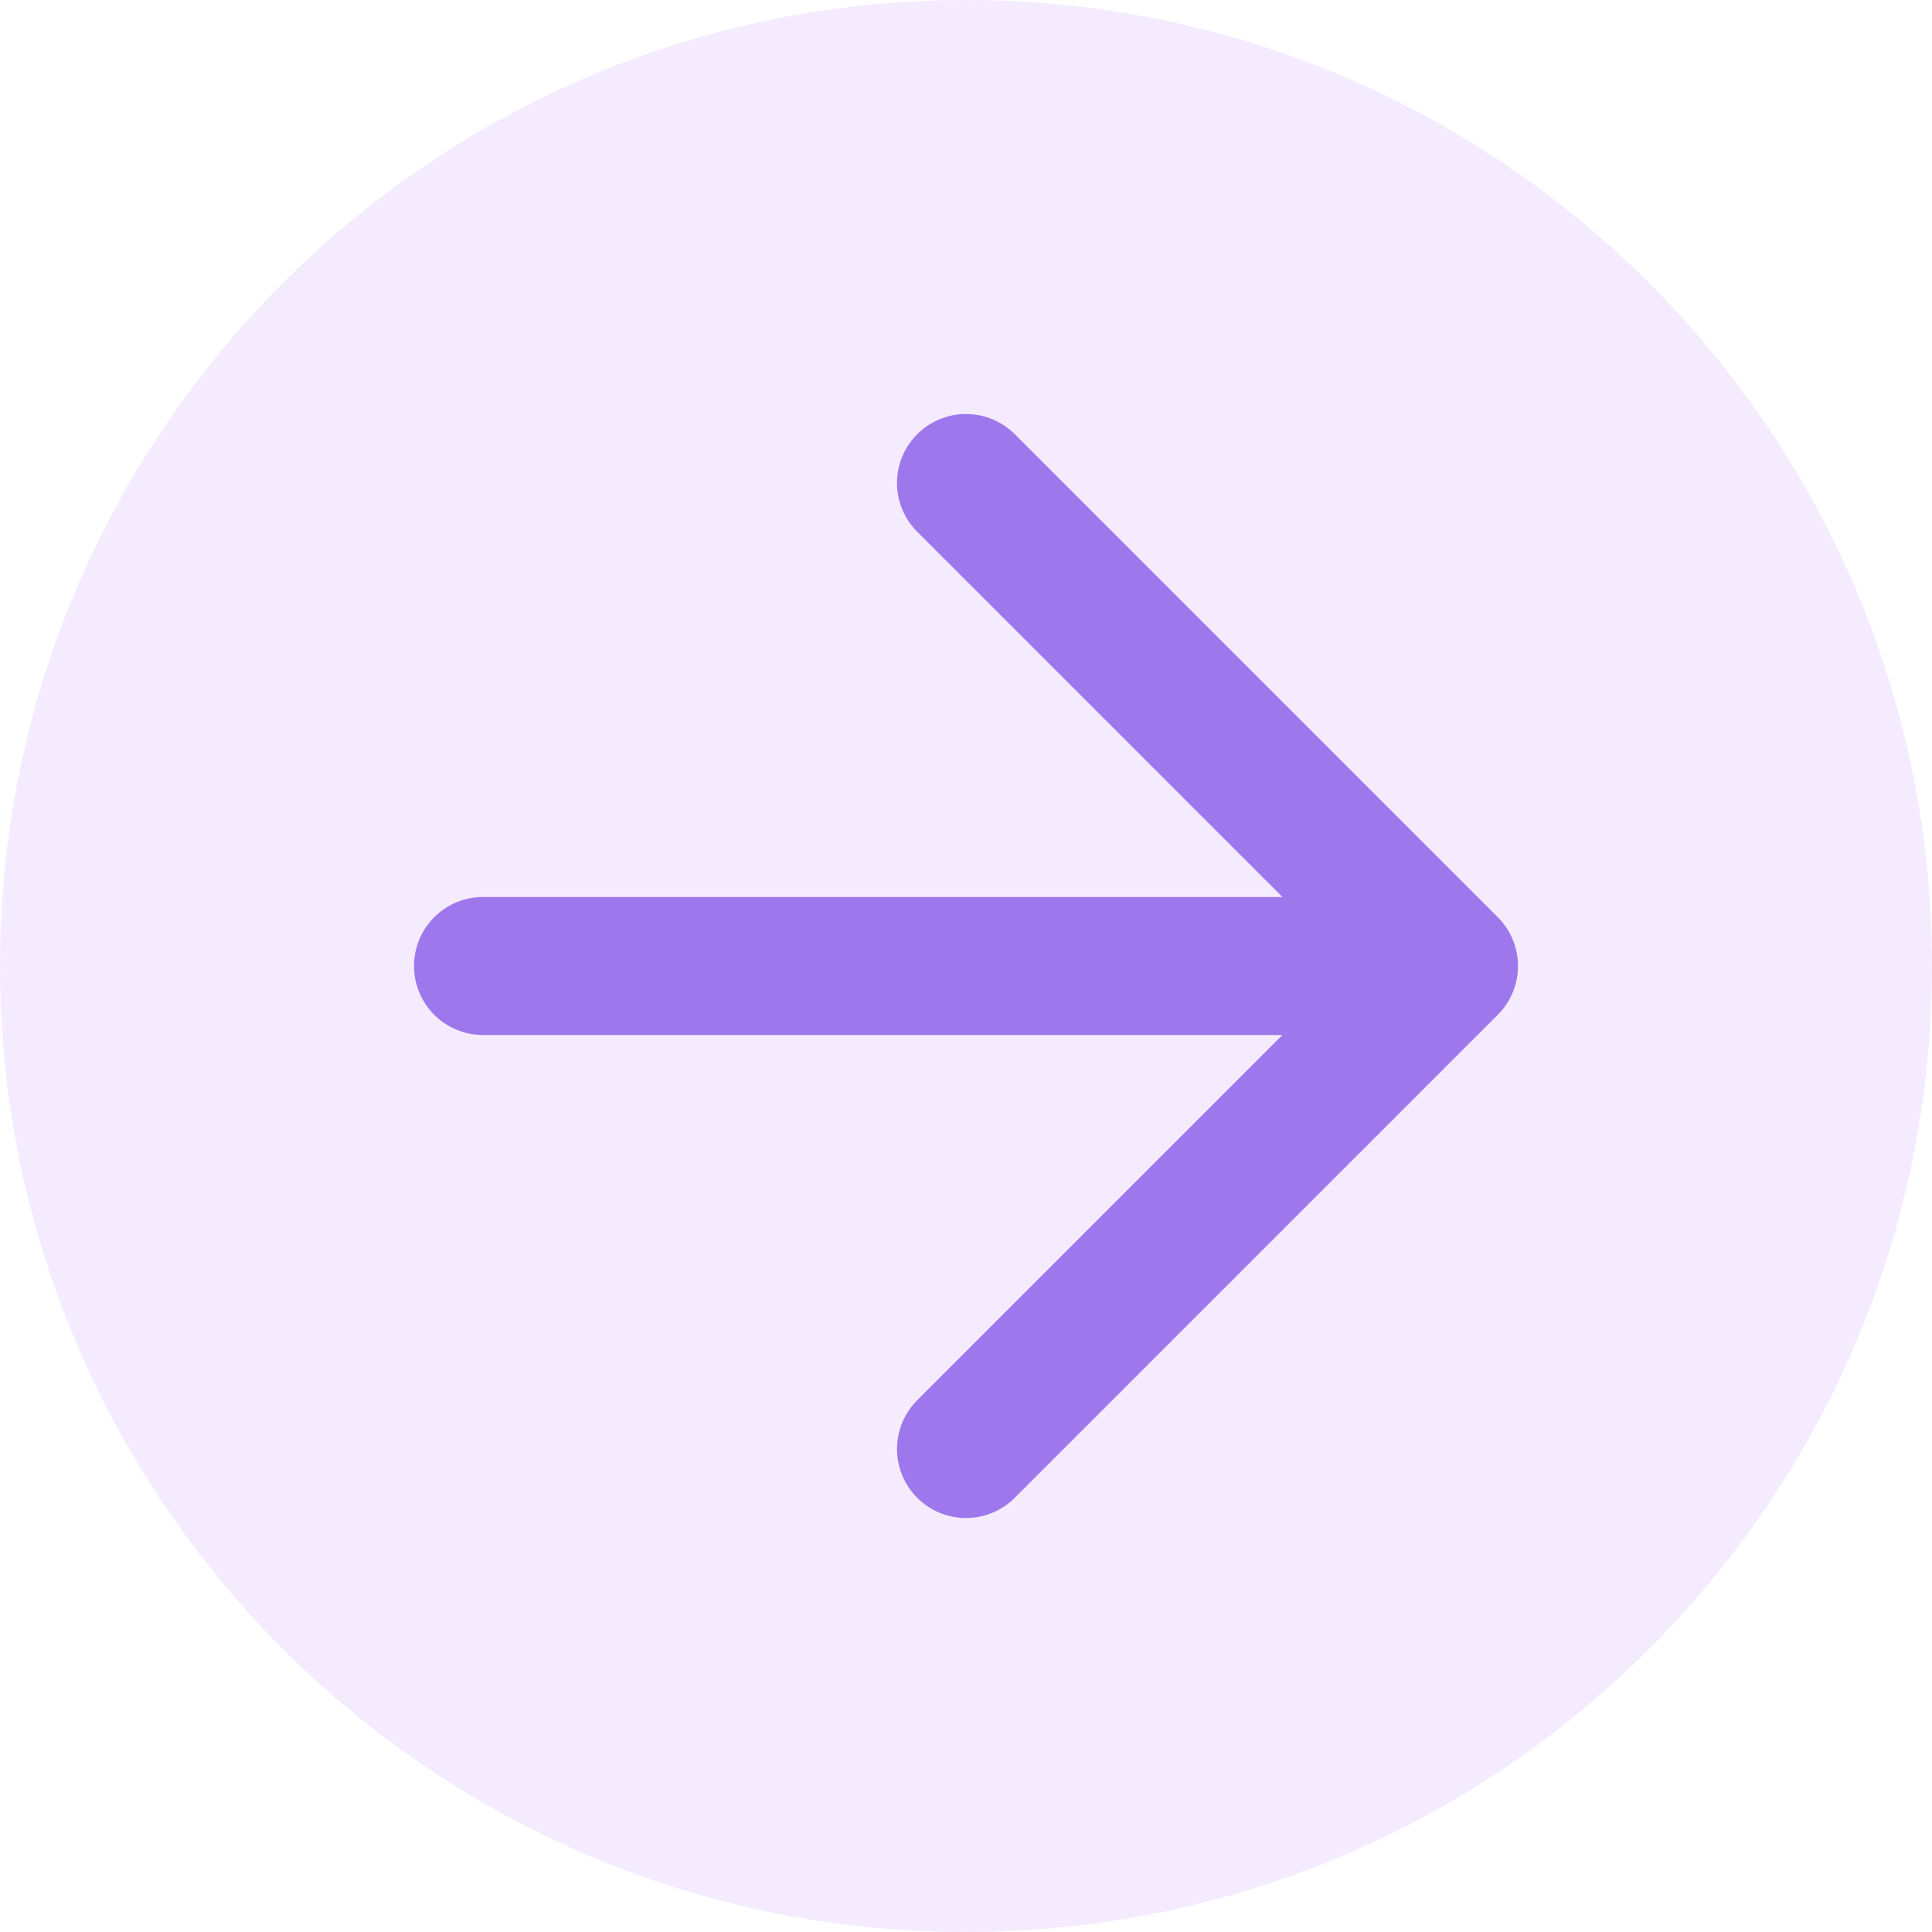
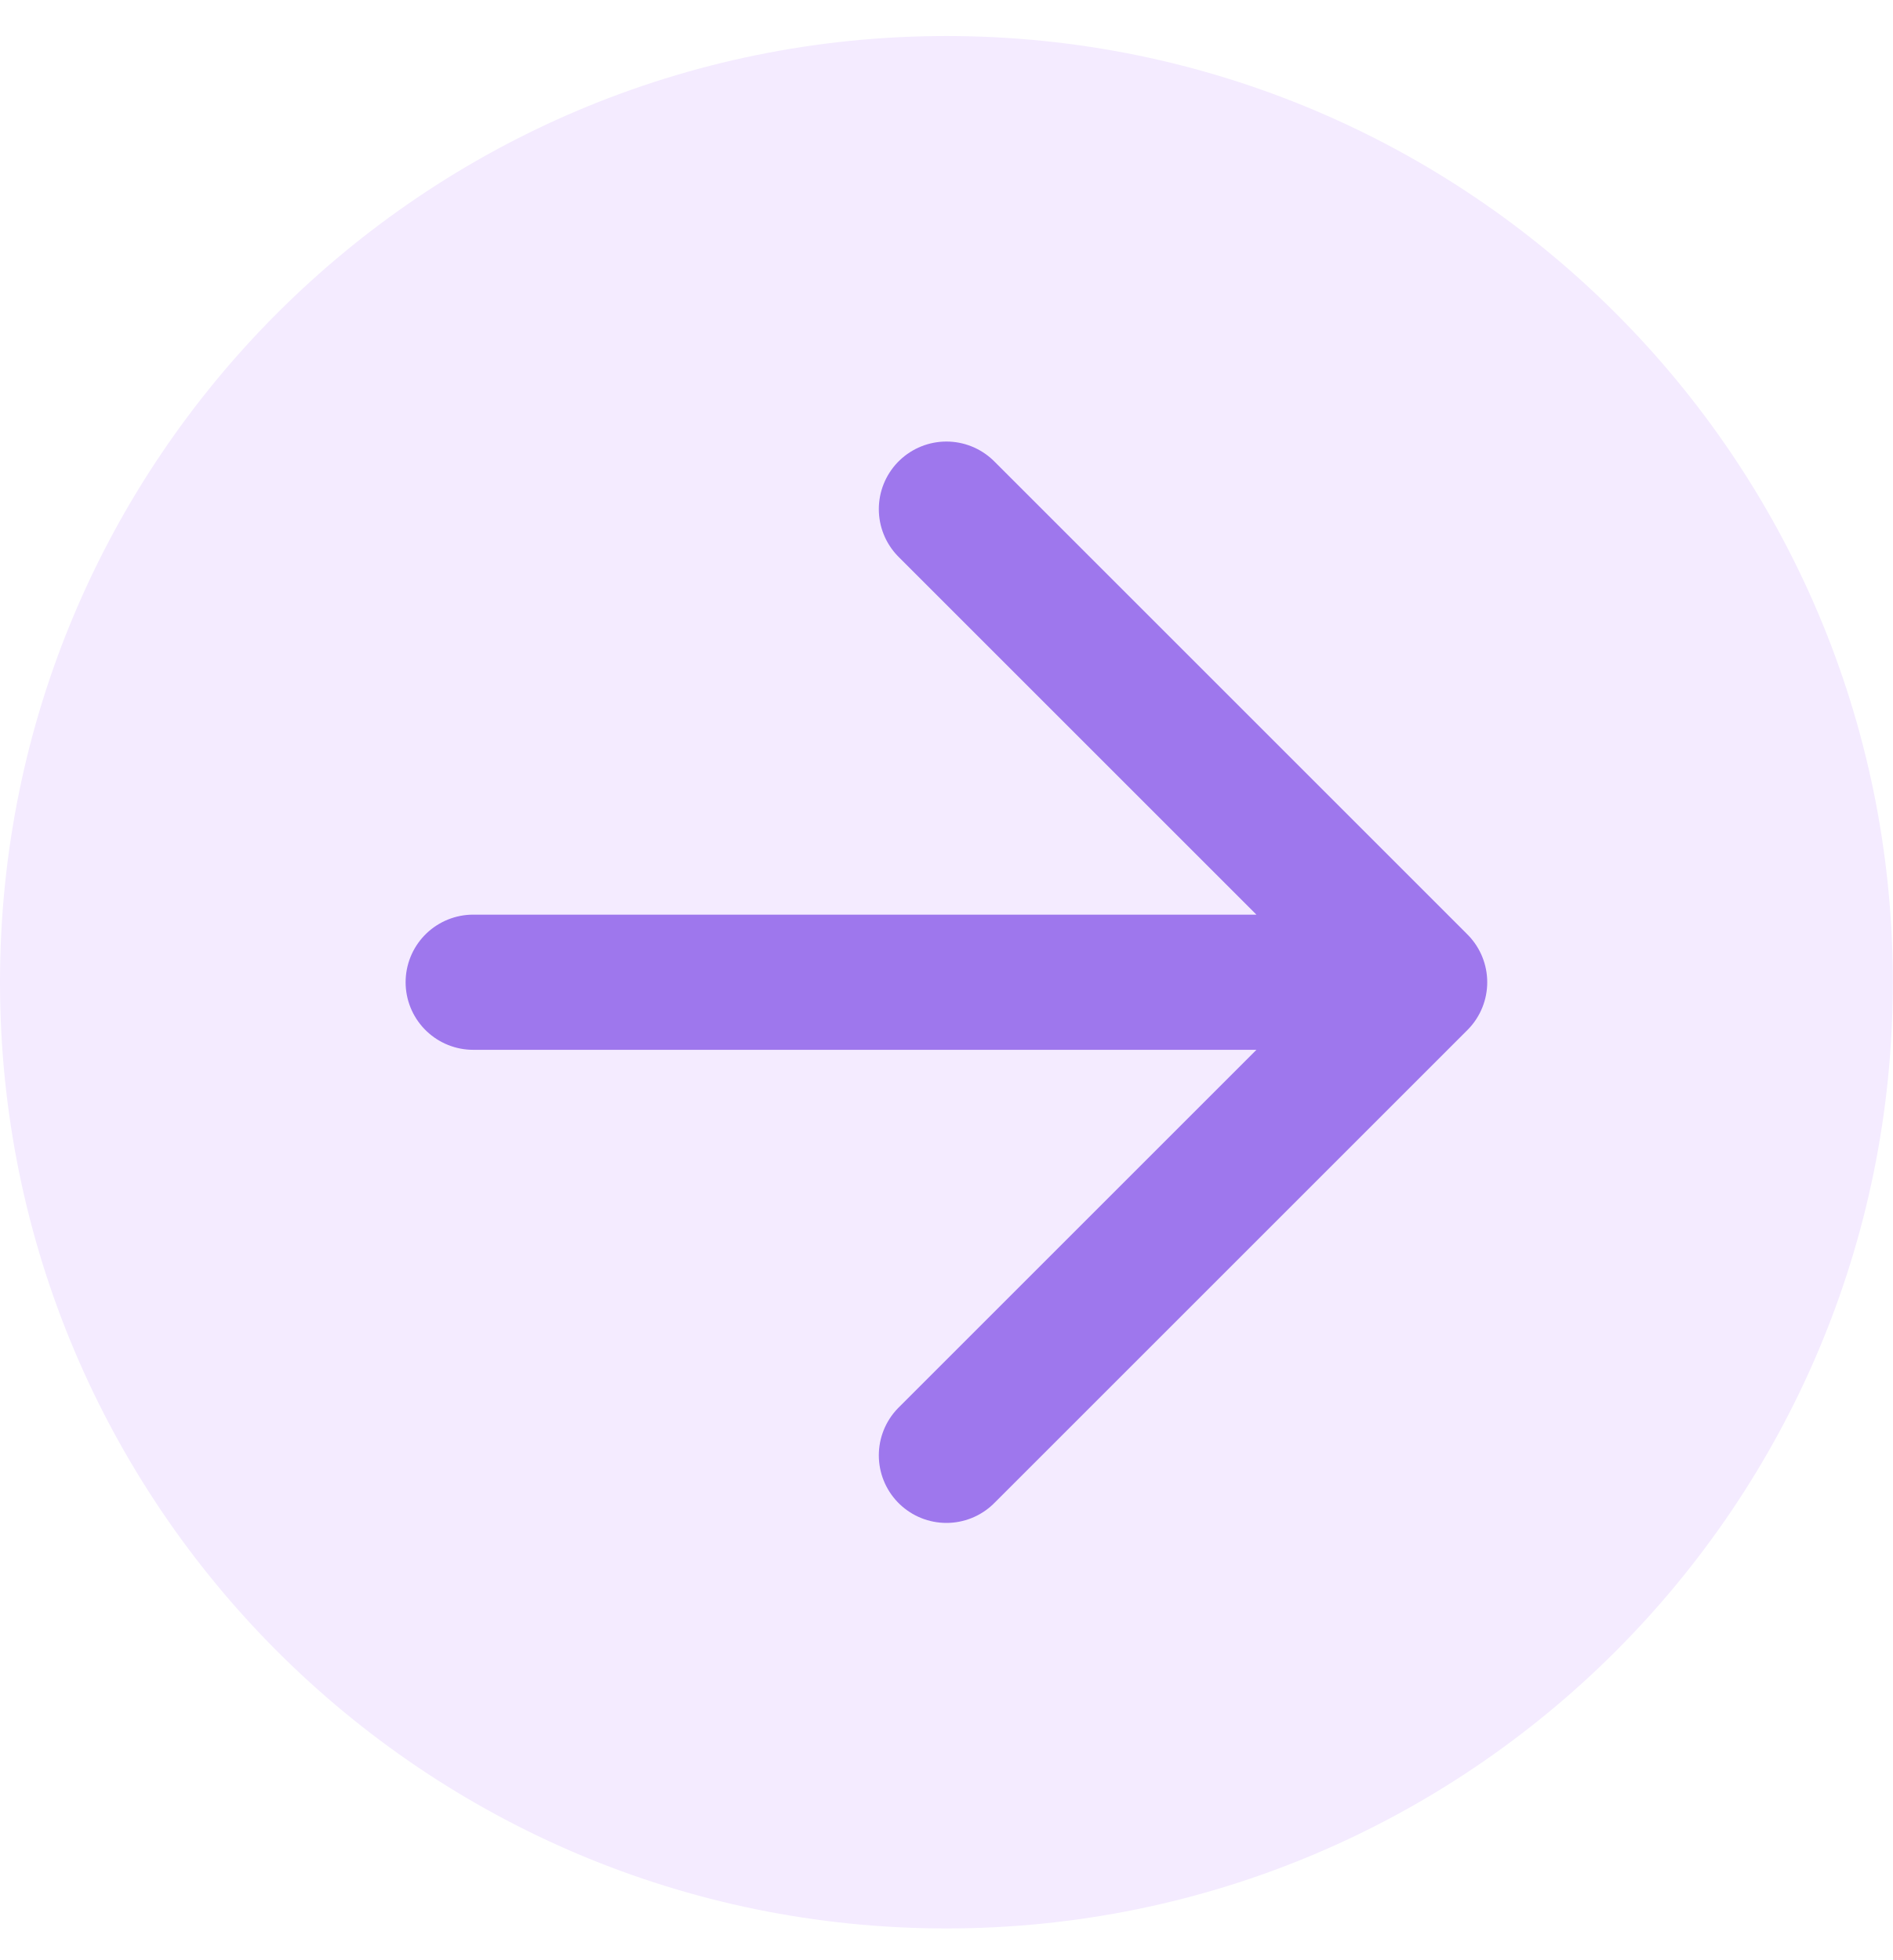
- <svg xmlns="http://www.w3.org/2000/svg" width="28" height="28" viewBox="0 0 28 28" fill="none">
-   <rect width="28" height="28" rx="14" fill="#F4EBFF" />
-   <path d="M7 14H21M21 14L14 7M21 14L14 21" stroke="#9E77ED" stroke-width="2" stroke-linecap="round" stroke-linejoin="round" />
+ <svg xmlns="http://www.w3.org/2000/svg" width="28" height="29" viewBox="0 0 28 29" fill="none">
+   <rect y="0.533" width="28" height="28" rx="14" fill="#F4EBFF" />
+   <path d="M7 14.533H21M21 14.533L14 7.533M21 14.533L14 21.533" stroke="#9E77ED" stroke-width="2" stroke-linecap="round" stroke-linejoin="round" />
</svg>
